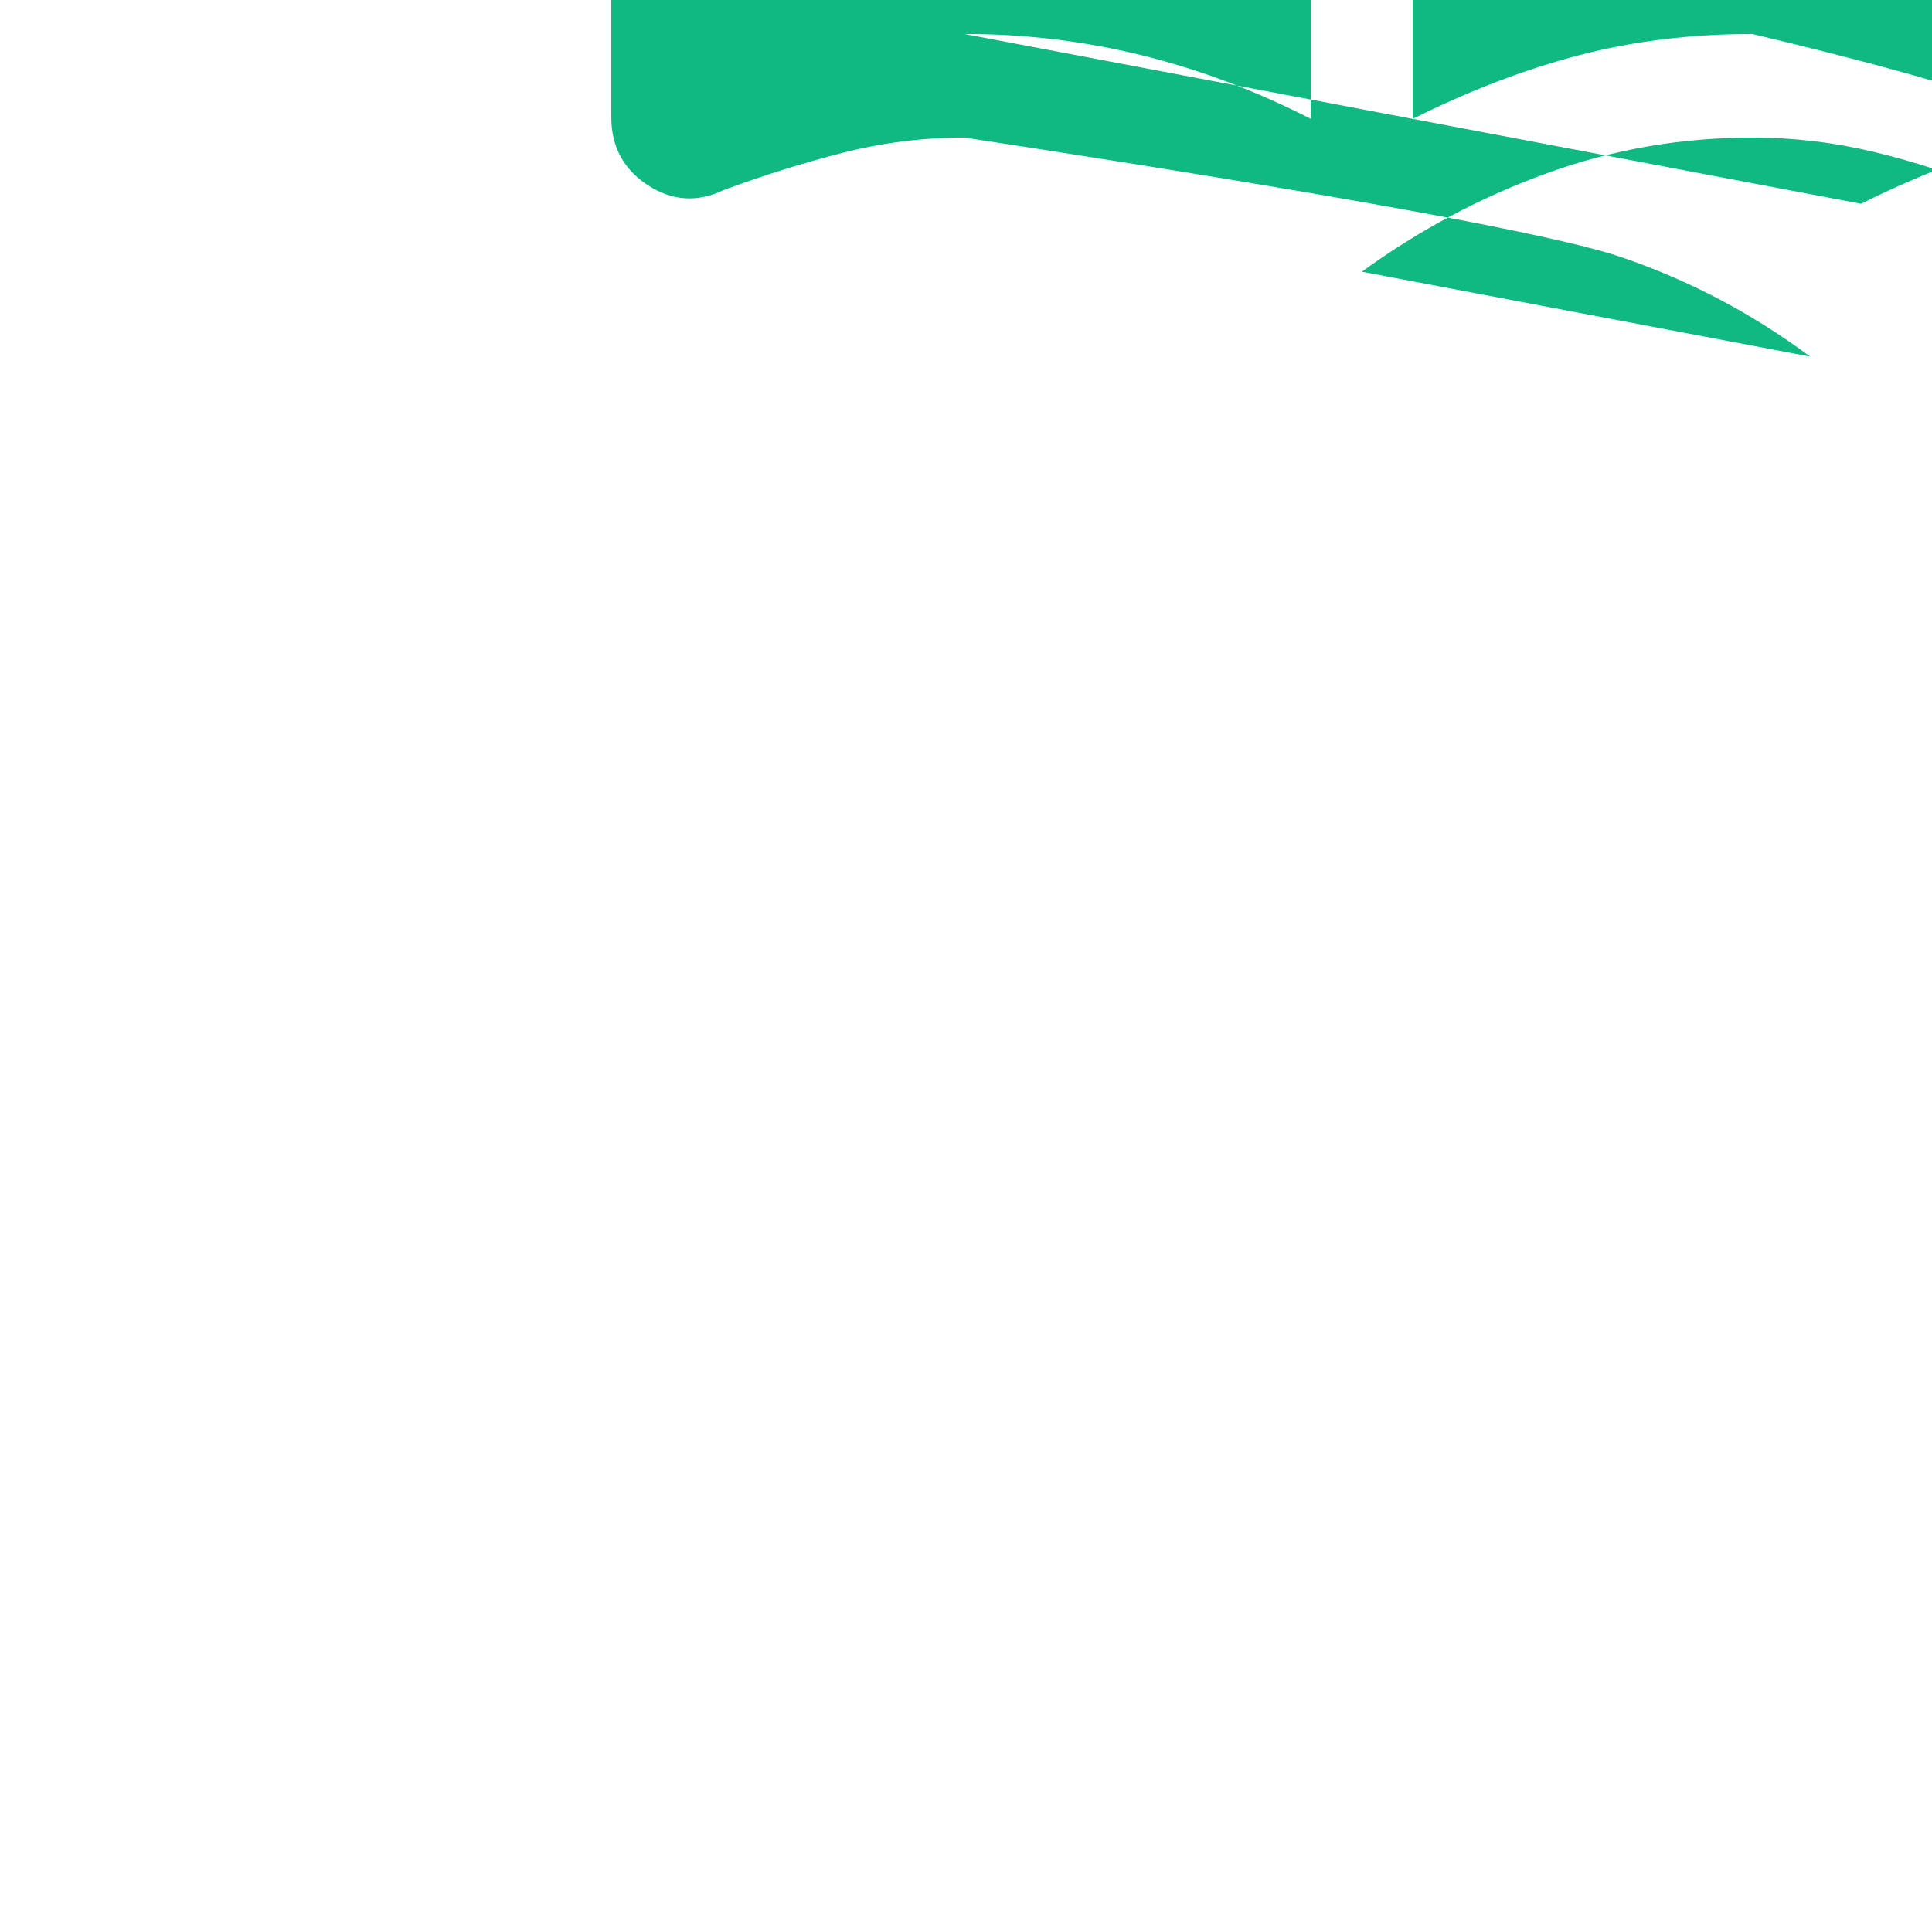
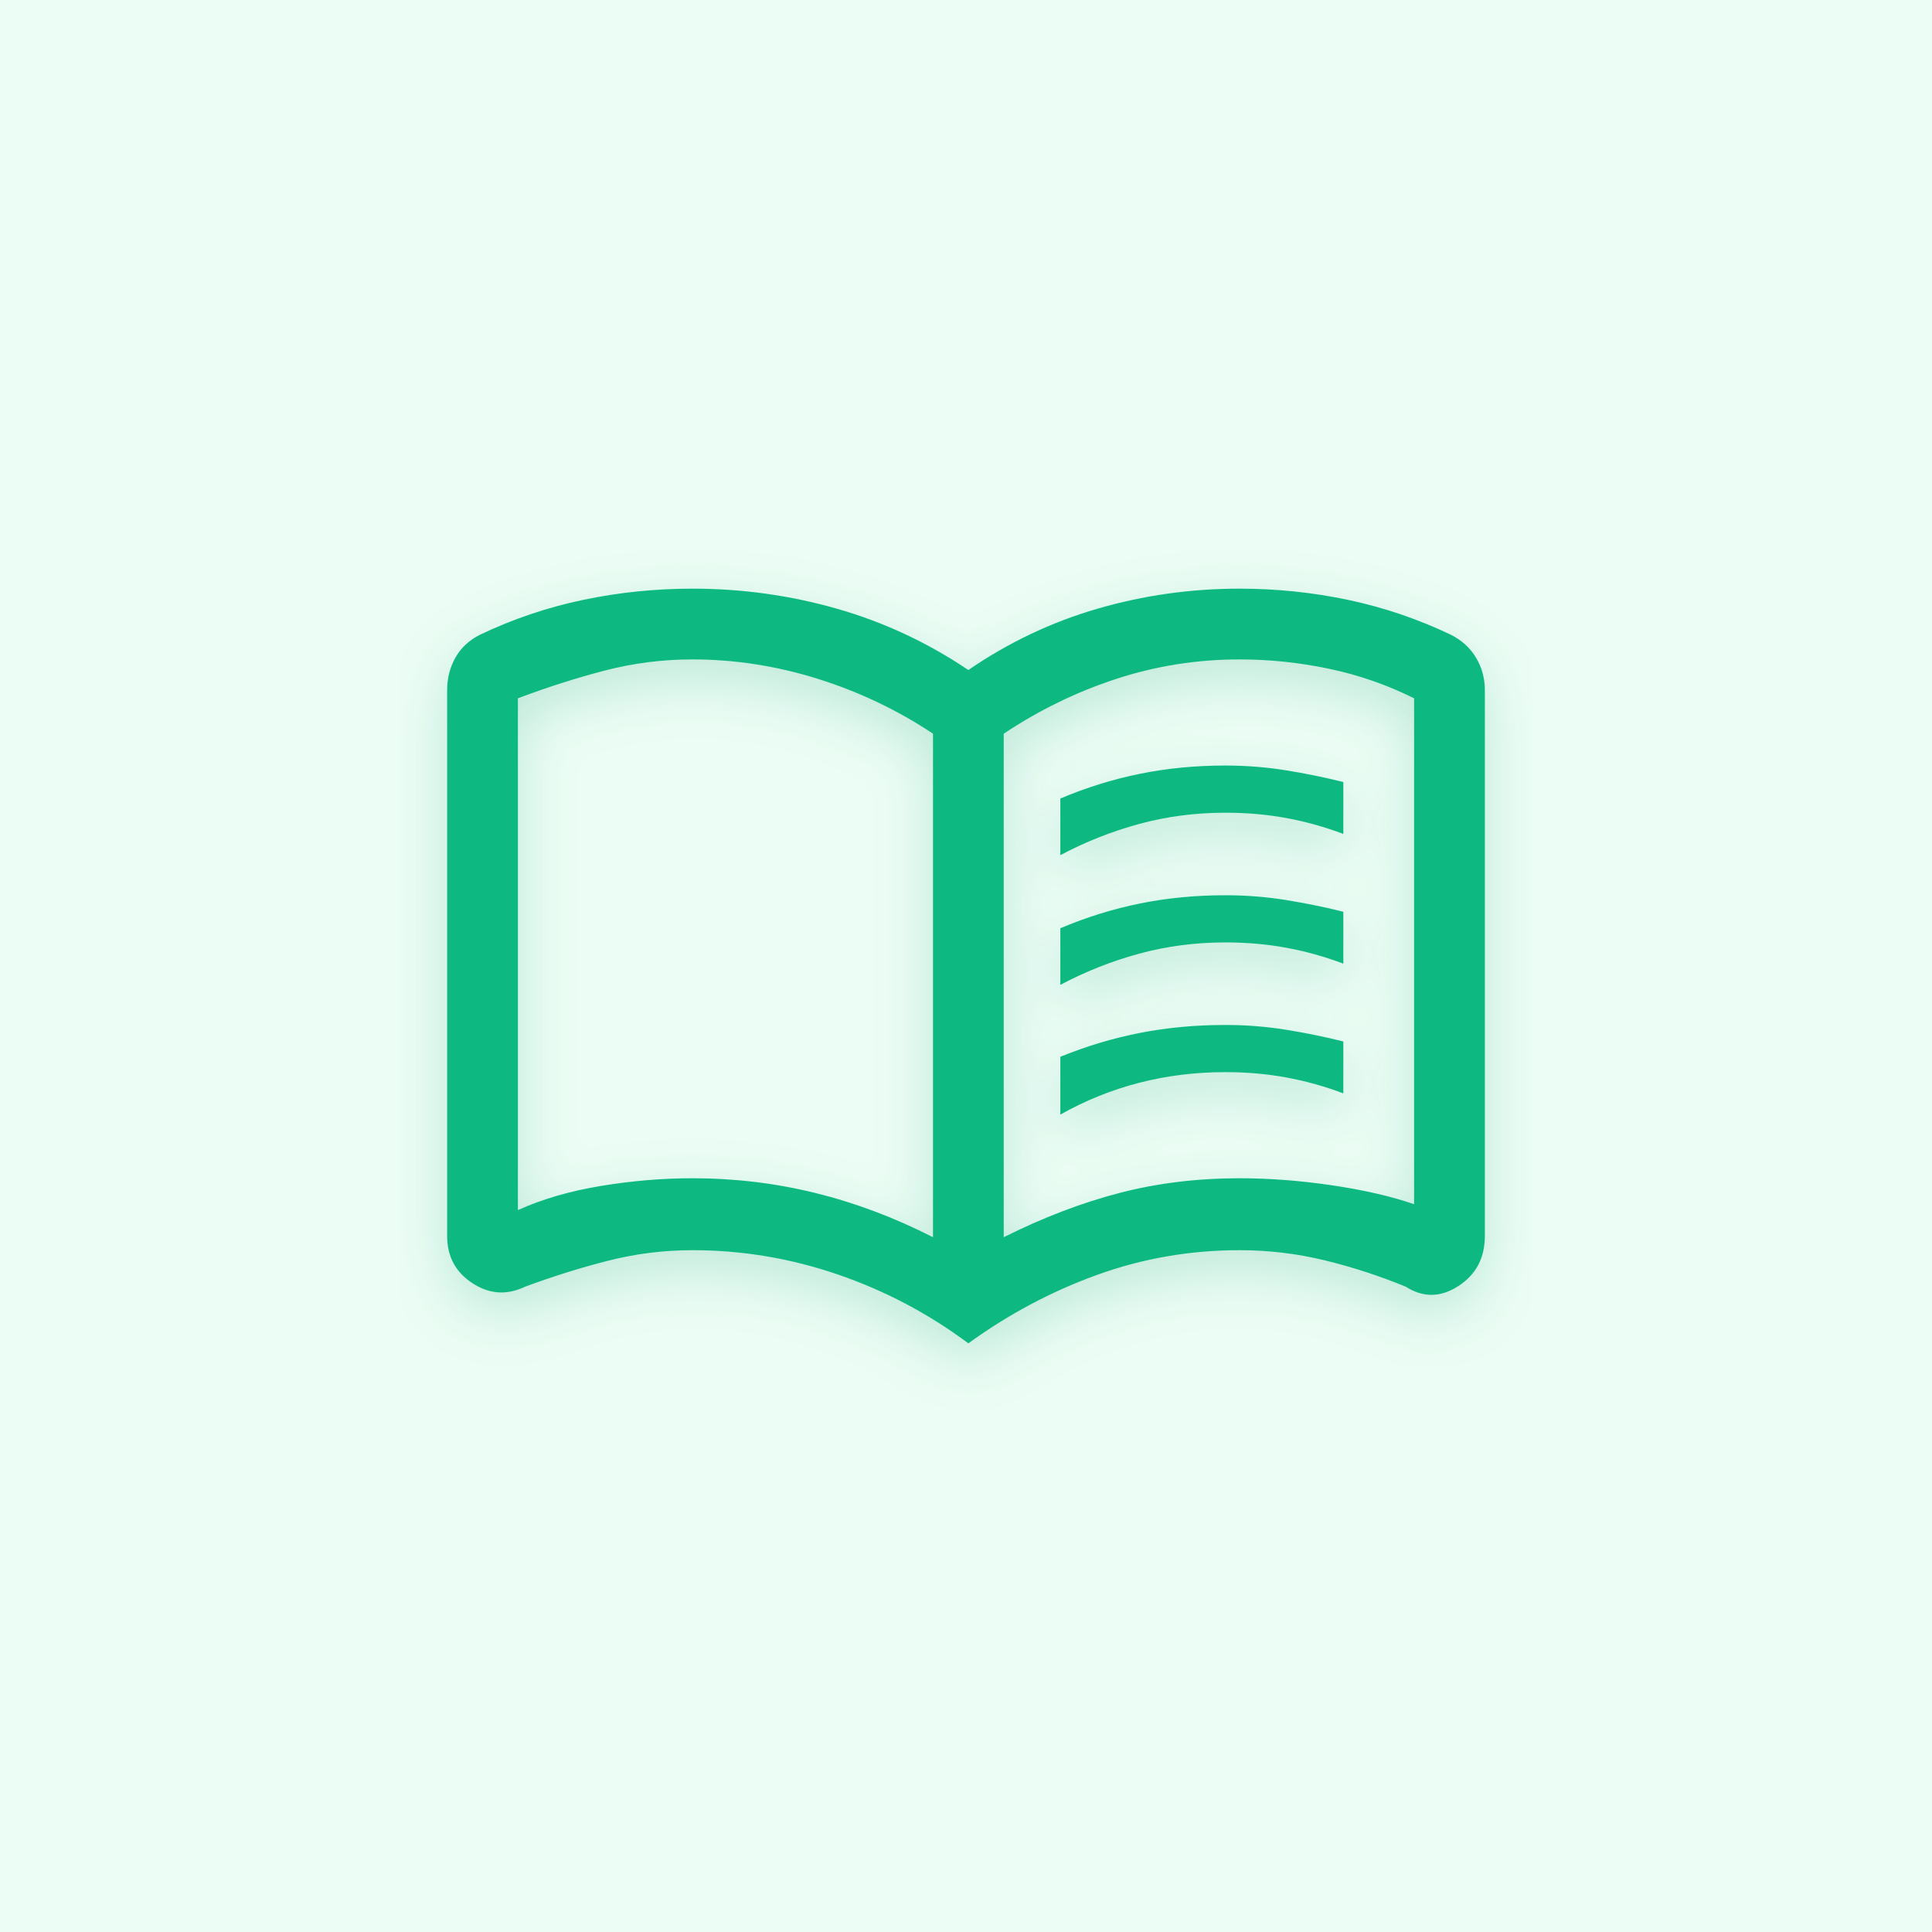
- <svg xmlns="http://www.w3.org/2000/svg" viewBox="0 0 512 512" width="512" height="512">
-   <rect width="512" height="512" fill="#FFFFFF" />
-   <g transform="translate(144, 144) scale(0.45)">
-     <path fill="#10B981" d="M560-574v-48q33-14 67.5-21t72.5-7q26 0 51 4t49 10v44q-24-9-48.5-13.5T700-610q-38 0-73 9.5T560-574Zm0 220v-49q33-13.5 67.5-20.25T700-430q26 0 51 4t49 10v44q-24-9-48.5-13.5T700-390q-38 0-73 9t-67 27Zm0-110v-48q33-14 67.5-21t72.5-7q26 0 51 4t49 10v44q-24-9-48.5-13.5T700-500q-38 0-73 9.5T560-464ZM248-300q53.57 0 104.28 12.5Q403-275 452-250v-427q-45-30-97.62-46.5Q301.76-740 248-740q-38 0-74.5 9.5T100-707v434q31-14 70.5-20.5T248-300Zm264 50q50-25 98-37.5T712-300q38 0 78.5 6t69.5 16v-429q-45-30-97.62-46.5Q301.76-740 248-740q-38 0-74.5 9.5T100-707v434q31-14 70.5-20.5T248-300Zm264 50q50-25 98-37.5T712-300q38 0 78.5 6t69.5 16v-429q-34-17-71.82-25-37.82-8-76.18-8-54 0-104.5 16.5T512-677v427Zm-30 90q-51-38-111-58.5T248-239q-36.54 0-71.77 9T106-208q-23.1 11-44.55-3Q40-225 40-251v-463q0-15 7-27.5T68-761q42-20 87.39-29.5 45.4-9.5 92.61-9.5 63 0 122.5 17T482-731q51-35 109.5-52T712-800q46.87 0 91.93 9.5Q849-781 891-761q14 7 21.5 19.5T920-714v463q0 27.89-22.5 42.45Q875-194 853-208q-34-14-69.23-22.5Q748.54-239 712-239q-63 0-121 21t-109 58ZM276-489Z" />
-   </g>
+ <svg xmlns="http://www.w3.org/2000/svg" viewBox="0 0 1024 1024" width="1024" height="1024">
+   <rect width="1024" height="1024" fill="#ECFDF5" />
+   <defs>
+     <filter id="shadow" x="-20%" y="-20%" width="140%" height="140%">
+       <feDropShadow dx="0" dy="16" stdDeviation="24" flood-color="#059669" flood-opacity="0.2" />
+     </filter>
+   </defs>
+   <svg x="212" y="212" width="600" height="600" viewBox="0 -960 960 960">
+     <path filter="url(#shadow)" d="M560-574v-48q33-14 67.5-21t72.5-7q26 0 51 4t49 10v44q-24-9-48.5-13.5T700-610q-38 0-73 9.5T560-574Zm0 220v-49q33-13.5 67.5-20.25T700-430q26 0 51 4t49 10v44q-24-9-48.5-13.5T700-390q-38 0-73 9t-67 27Zm0-110v-48q33-14 67.5-21t72.5-7q26 0 51 4t49 10v44q-24-9-48.5-13.5T700-500q-38 0-73 9.5T560-464ZM248-300q53.57 0 104.28 12.5Q403-275 452-250v-427q-45-30-97.62-46.5Q301.76-740 248-740q-38 0-74.5 9.5T100-707v434q31-14 70.5-20.5T248-300Zm264 50q50-25 98-37.5T712-300q38 0 78.5 6t69.5 16v-429q-34-17-71.82-25-37.82-8-76.18-8-54 0-104.5 16.5T512-677v427Zm-30 90q-51-38-111-58.5T248-239q-36.54 0-71.77 9T106-208q-23.1 11-44.55-3Q40-225 40-251v-463q0-15 7-27.5T68-761q42-20 87.39-29.5 45.4-9.5 92.61-9.5 63 0 122.5 17T482-731q51-35 109.5-52T712-800q46.87 0 91.93 9.5Q849-781 891-761q14 7 21.5 19.5T920-714v463q0 27.89-22.5 42.45Q875-194 853-208q-34-14-69.23-22.5Q748.54-239 712-239q-63 0-121 21t-109 58ZM276-489Z" fill="#10B981" />
+   </svg>
</svg>
